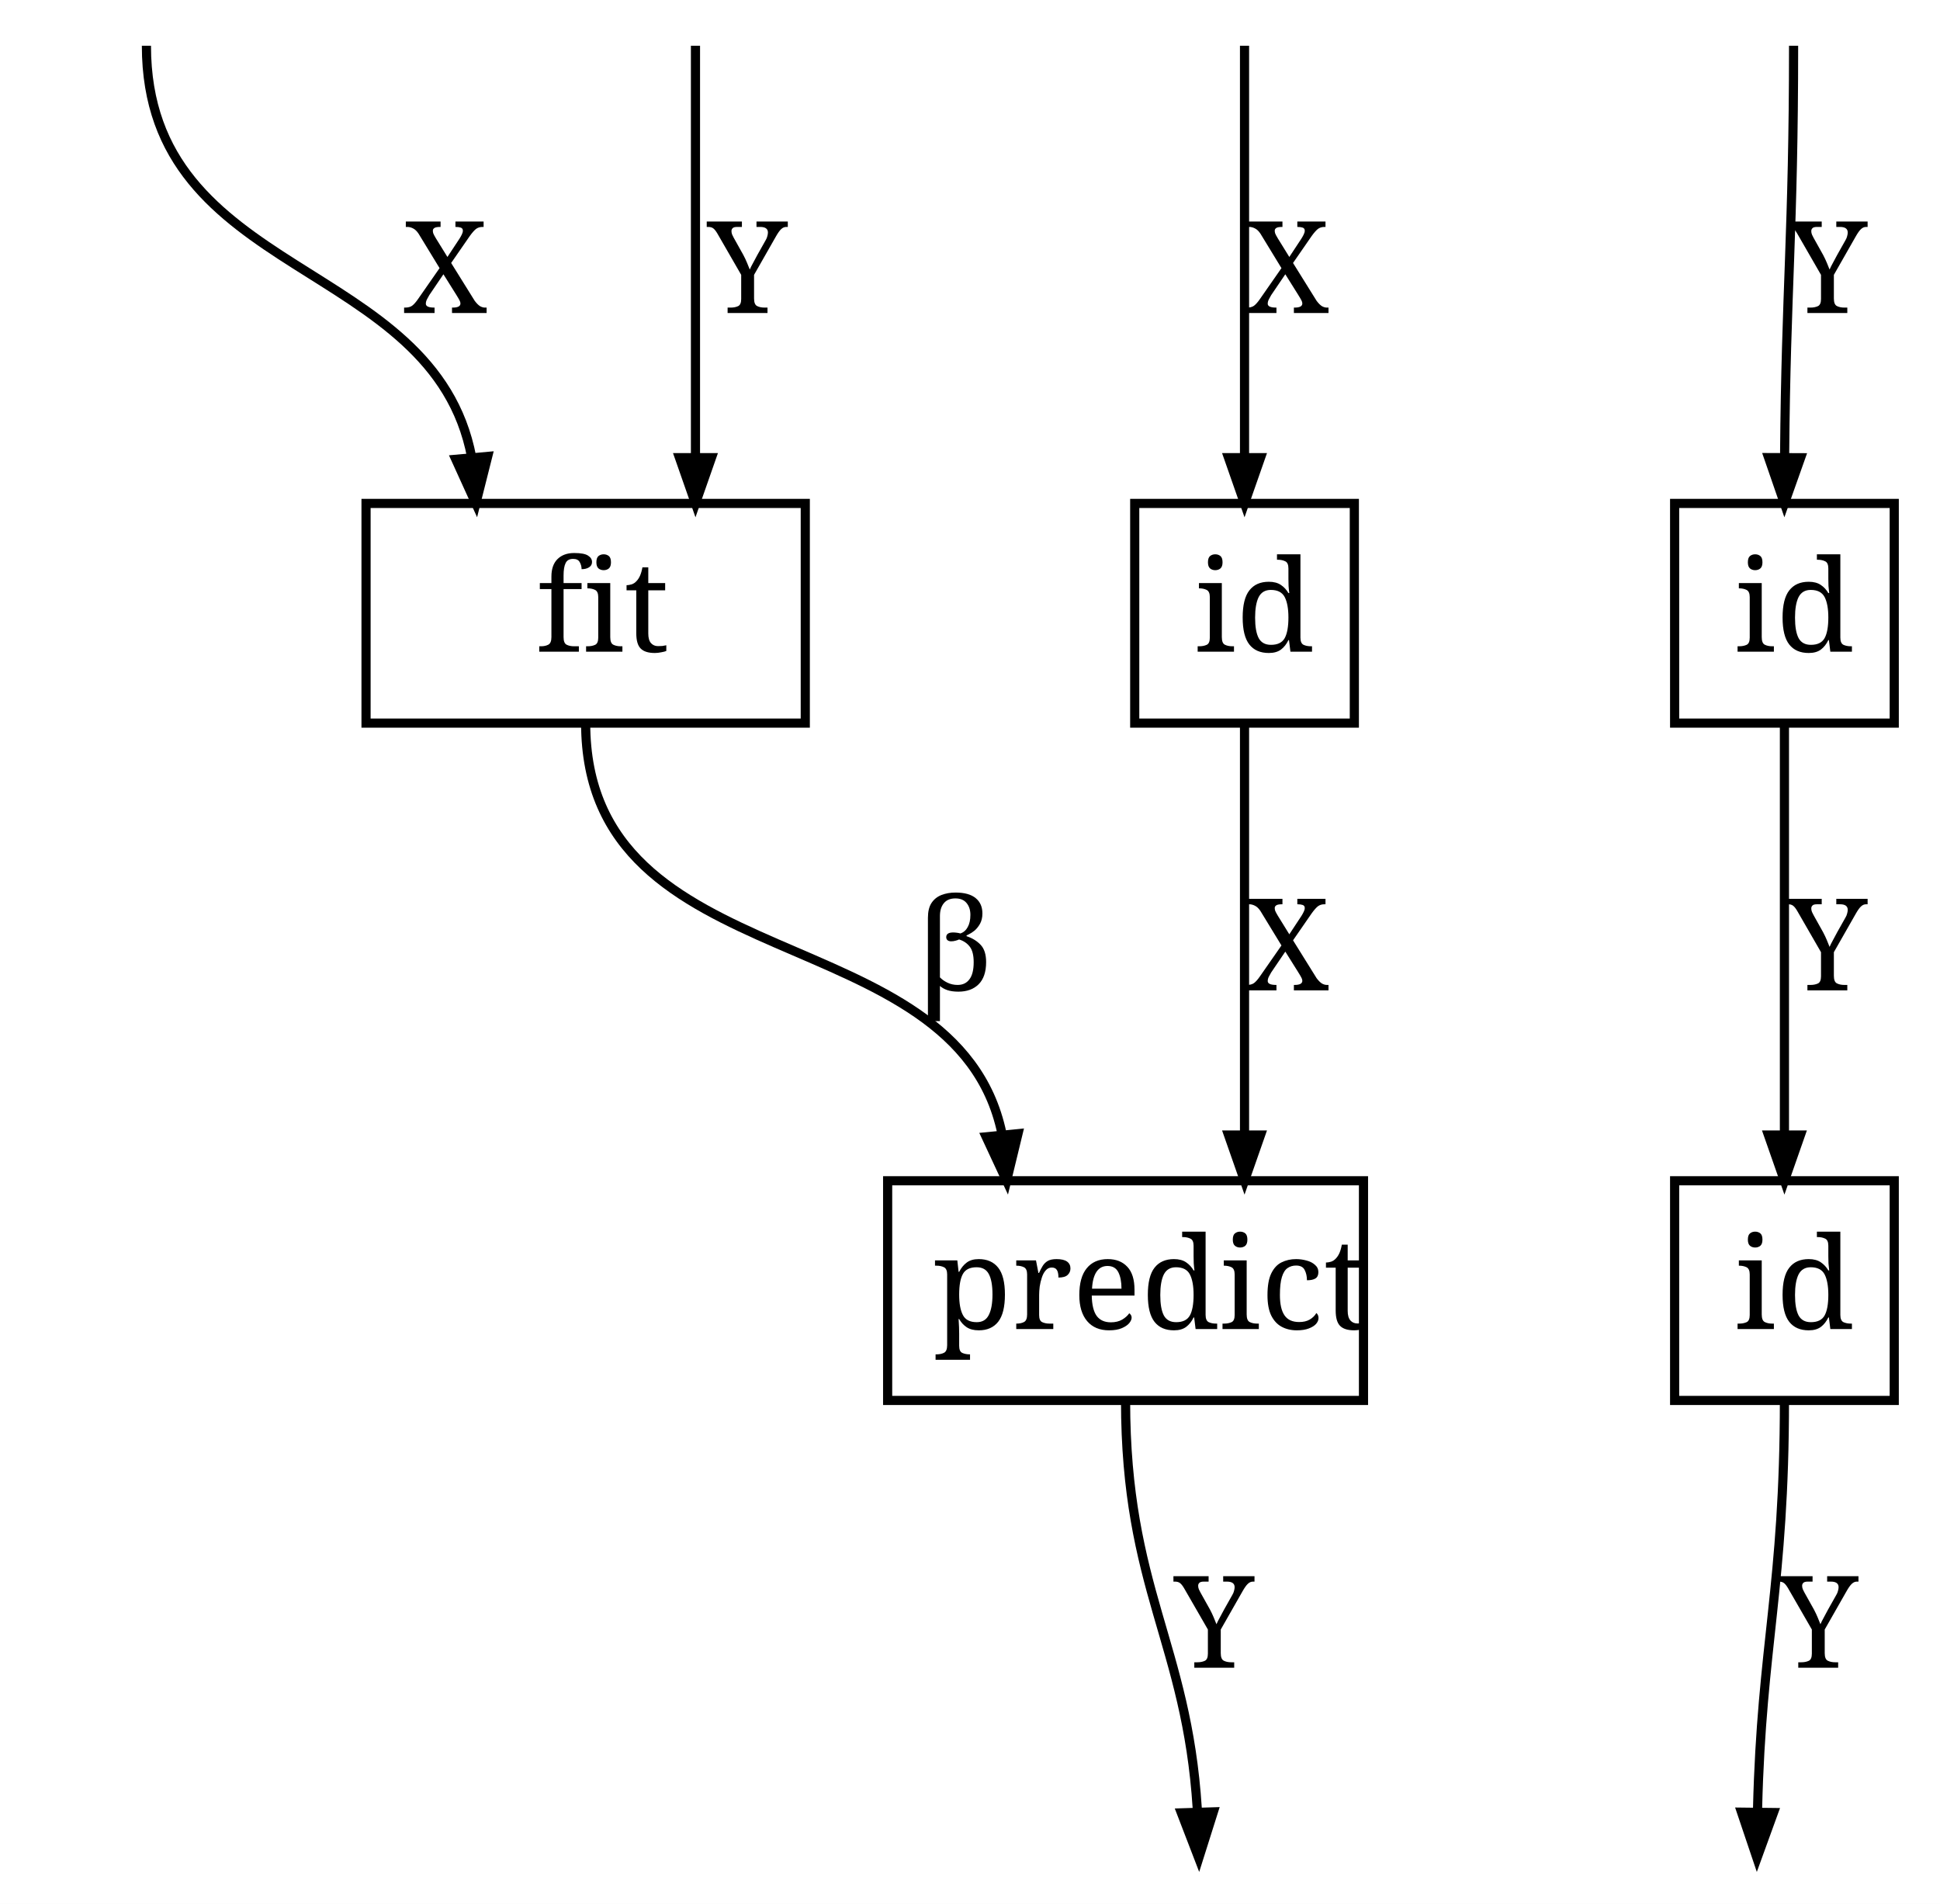
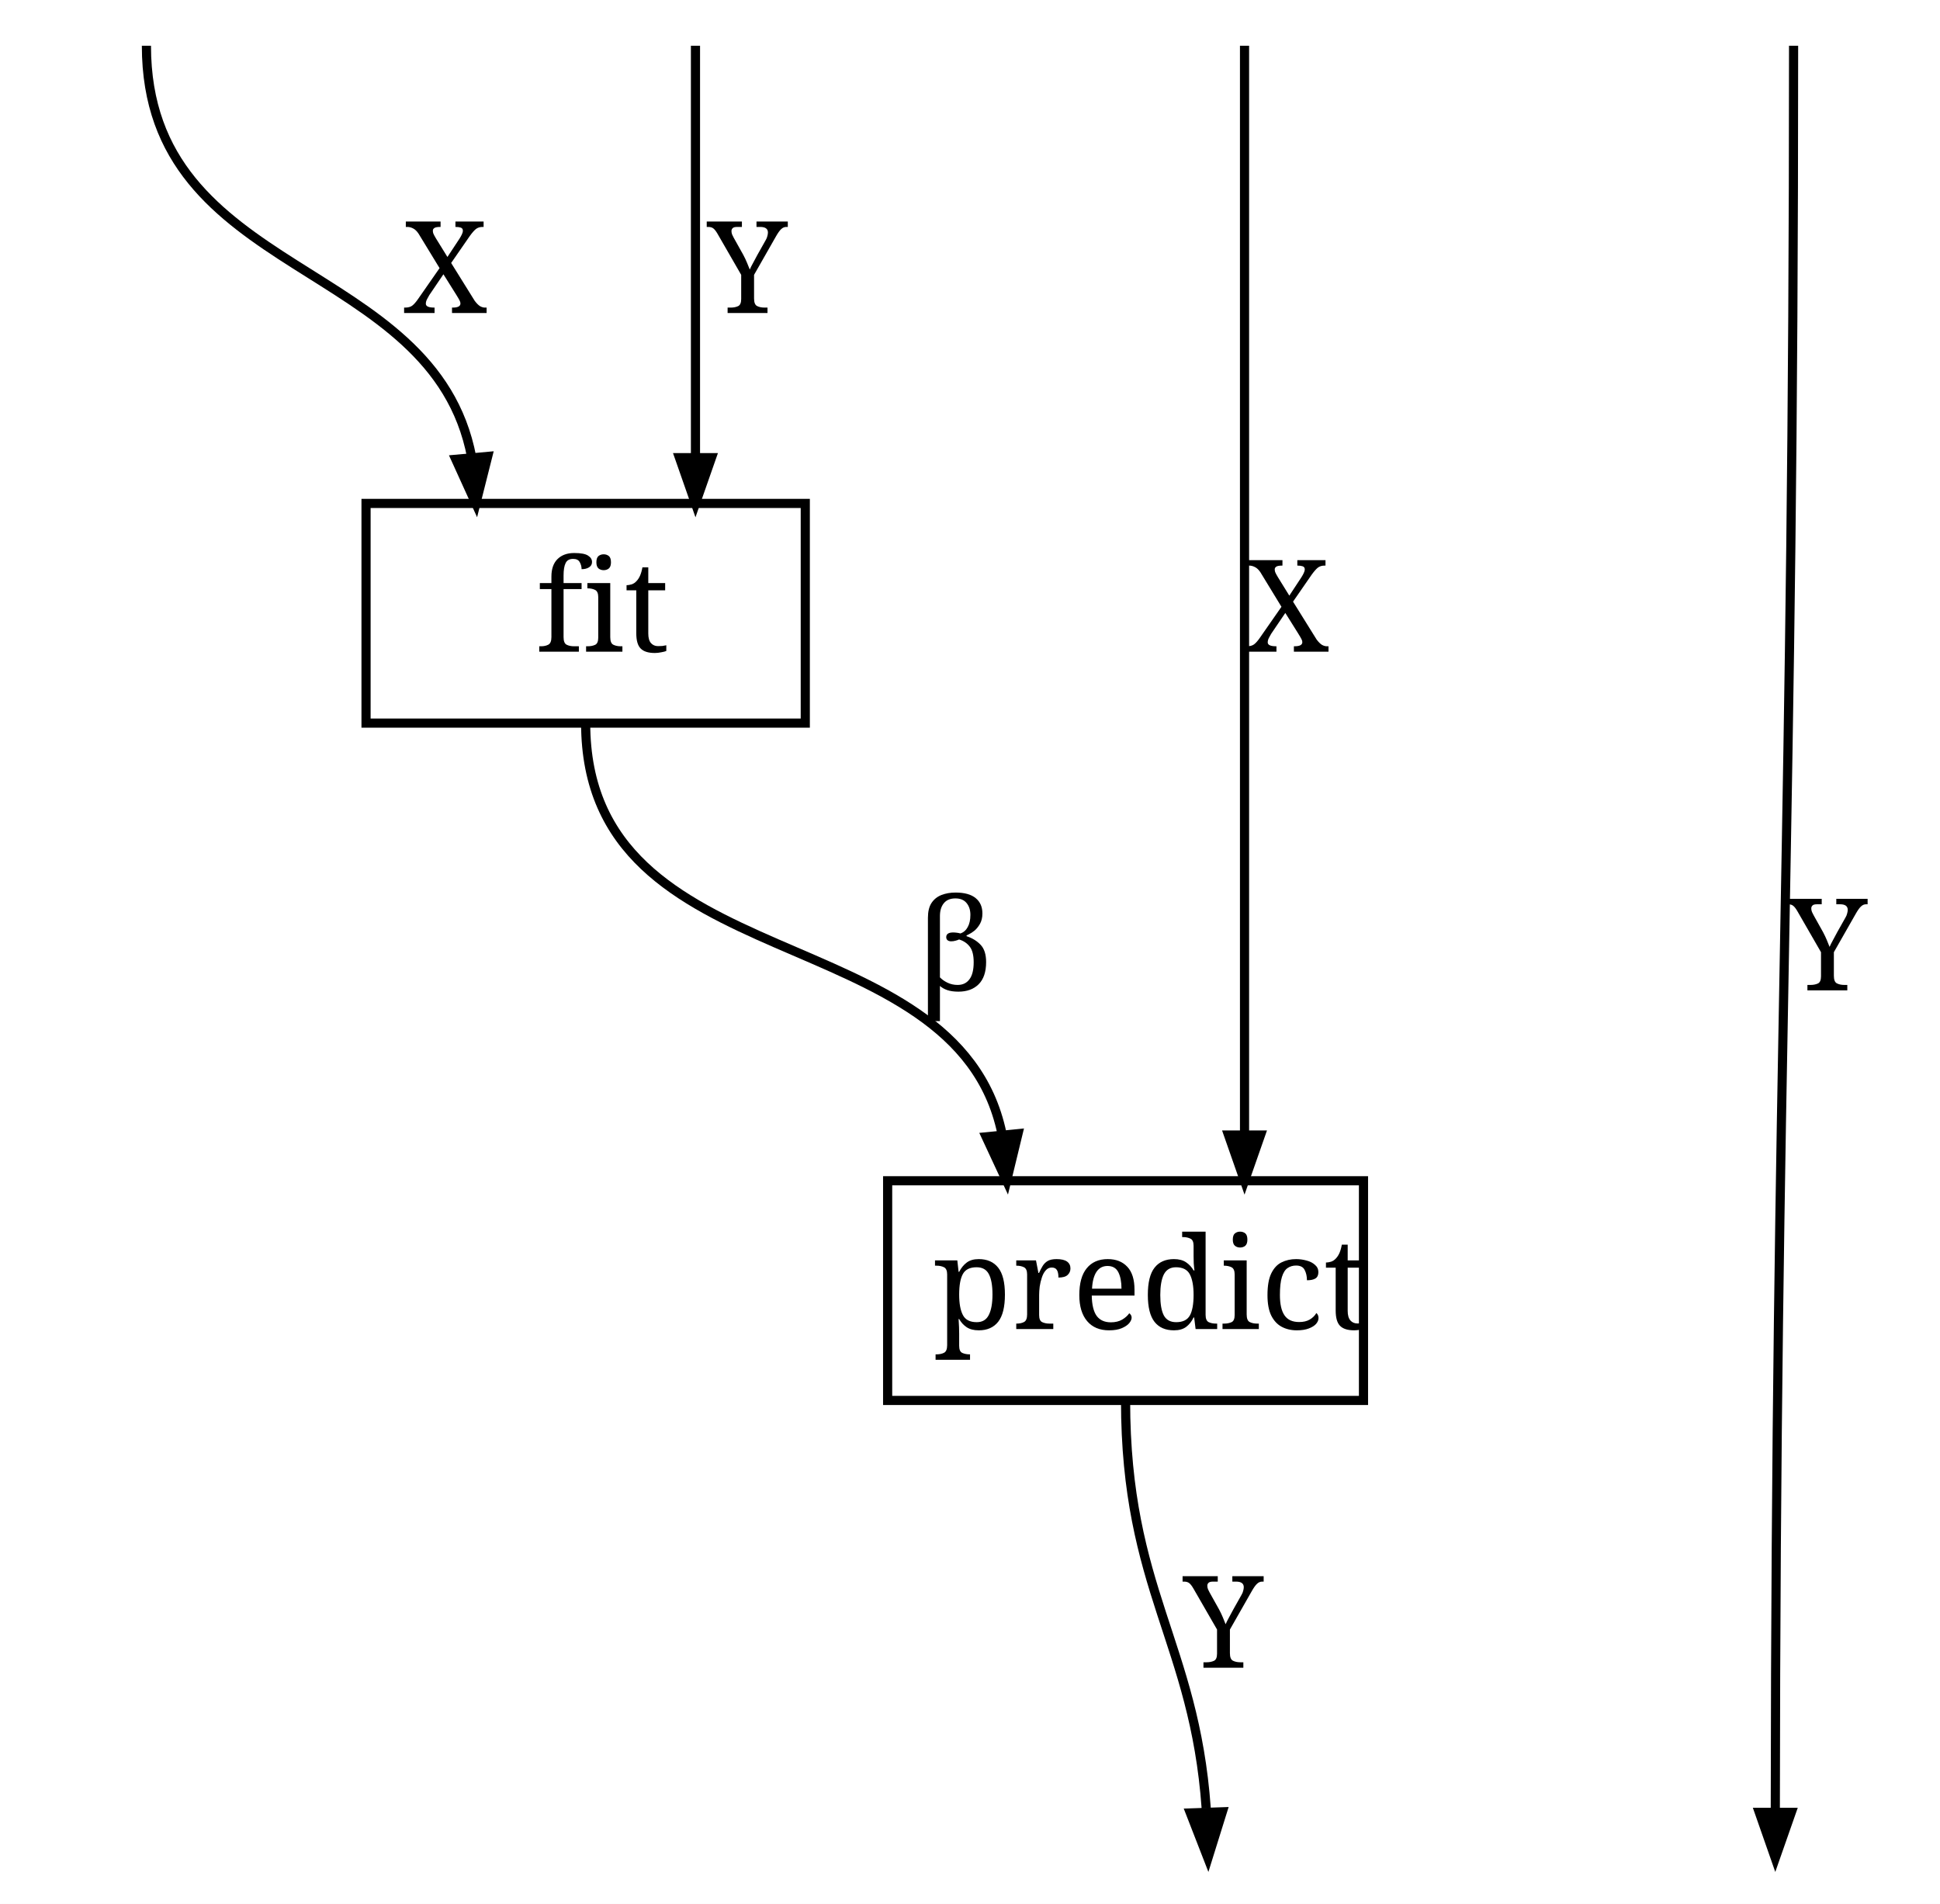
<svg xmlns="http://www.w3.org/2000/svg" width="212pt" height="208pt" viewBox="0.00 0.00 212.00 208.00">
  <g id="graph0" class="graph" transform="scale(1 1) rotate(0) translate(4 204)">
    <polygon fill="#ffffff" stroke="transparent" points="-4,4 -4,-204 208,-204 208,4 -4,4" />
-     <g id="n7" class="node">
+     <g id="n3" class="node">
      <polygon fill="none" stroke="#000000" points="36,-125 36,-149 84,-149 84,-125 36,-125" />
      <text text-anchor="start" x="54.555" y="-132.8" font-family="Serif" font-size="14.00" fill="#000000">fit</text>
    </g>
-     <g id="e3" class="edge">
+     <g id="e2" class="edge">
      <path fill="none" stroke="#000000" d="M12,-199C12,-173.435 43.377,-175.892 47.545,-154.049" />
      <polygon fill="#000000" stroke="#000000" points="49.294,-154.137 48,-149 45.808,-153.823 49.294,-154.137" />
      <text text-anchor="middle" x="44.669" y="-169.8" font-family="Serif" font-size="14.00" fill="#000000">X</text>
    </g>
-     <g id="e4" class="edge">
+     <g id="e3" class="edge">
      <path fill="none" stroke="#000000" d="M72,-199C72,-178.688 72,-172.3 72,-154.381" />
      <polygon fill="#000000" stroke="#000000" points="73.75,-154 72,-149 70.25,-154 73.75,-154" />
      <text text-anchor="middle" x="77.669" y="-169.8" font-family="Serif" font-size="14.00" fill="#000000">Y</text>
    </g>
-     <g id="n5" class="node">
-       <polygon fill="none" stroke="#000000" points="120,-125 120,-149 144,-149 144,-125 120,-125" />
-       <text text-anchor="start" x="126.552" y="-132.8" font-family="Serif" font-size="14.00" fill="#000000">id</text>
-     </g>
-     <g id="e1" class="edge">
-       <path fill="none" stroke="#000000" d="M132,-199C132,-178.688 132,-172.3 132,-154.381" />
-       <polygon fill="#000000" stroke="#000000" points="133.75,-154 132,-149 130.25,-154 133.75,-154" />
-       <text text-anchor="middle" x="136.669" y="-169.8" font-family="Serif" font-size="14.00" fill="#000000">X</text>
-     </g>
-     <g id="n6" class="node">
-       <polygon fill="none" stroke="#000000" points="179,-125 179,-149 203,-149 203,-125 179,-125" />
-       <text text-anchor="start" x="185.552" y="-132.8" font-family="Serif" font-size="14.00" fill="#000000">id</text>
-     </g>
-     <g id="e2" class="edge">
-       <path fill="none" stroke="#000000" d="M192,-199C192,-178.683 191.165,-172.303 191.021,-154.382" />
-       <polygon fill="#000000" stroke="#000000" points="192.769,-153.993 191,-149 189.269,-154.007 192.769,-153.993" />
-       <text text-anchor="middle" x="195.669" y="-169.8" font-family="Serif" font-size="14.00" fill="#000000">Y</text>
-     </g>
-     <g id="n3" class="node">
+     <g id="n4" class="node">
      <polygon fill="none" stroke="#000000" points="93,-51 93,-75 145,-75 145,-51 93,-51" />
      <text text-anchor="start" x="97.99" y="-58.8" font-family="Serif" font-size="14.00" fill="#000000">predict</text>
    </g>
-     <g id="e5" class="edge">
-       <path fill="none" stroke="#000000" d="M119,-51C119,-30.429 125.684,-24.492 126.833,-6.436" />
-       <polygon fill="#000000" stroke="#000000" points="128.595,-6.051 127,-1 125.097,-5.944 128.595,-6.051" />
-       <text text-anchor="middle" x="128.669" y="-21.8" font-family="Serif" font-size="14.00" fill="#000000">Y</text>
+     <g id="e4" class="edge">
+       <path fill="none" stroke="#000000" d="M132,-199C132,-145.611 132,-131.013 132,-80.048" />
+       <polygon fill="#000000" stroke="#000000" points="133.75,-80 132,-75 130.25,-80 133.75,-80" />
+       <text text-anchor="middle" x="136.669" y="-132.8" font-family="Serif" font-size="14.00" fill="#000000">X</text>
    </g>
-     <g id="n4" class="node">
-       <polygon fill="none" stroke="#000000" points="179,-51 179,-75 203,-75 203,-51 179,-51" />
-       <text text-anchor="start" x="185.552" y="-58.8" font-family="Serif" font-size="14.00" fill="#000000">id</text>
-     </g>
-     <g id="e6" class="edge">
-       <path fill="none" stroke="#000000" d="M191,-51C191,-30.651 188.494,-24.327 188.063,-6.389" />
-       <polygon fill="#000000" stroke="#000000" points="189.808,-5.979 188,-1 186.308,-6.02 189.808,-5.979" />
-       <text text-anchor="middle" x="194.669" y="-21.8" font-family="Serif" font-size="14.00" fill="#000000">Y</text>
-     </g>
-     <g id="e7" class="edge">
-       <path fill="none" stroke="#000000" d="M132,-125C132,-104.688 132,-98.3 132,-80.381" />
-       <polygon fill="#000000" stroke="#000000" points="133.75,-80 132,-75 130.25,-80 133.75,-80" />
-       <text text-anchor="middle" x="136.669" y="-95.8" font-family="Serif" font-size="14.00" fill="#000000">X</text>
-     </g>
-     <g id="e8" class="edge">
-       <path fill="none" stroke="#000000" d="M191,-125C191,-104.688 191,-98.3 191,-80.381" />
-       <polygon fill="#000000" stroke="#000000" points="192.75,-80 191,-75 189.25,-80 192.75,-80" />
+     <g id="e1" class="edge">
+       <path fill="none" stroke="#000000" d="M192,-199C192,-112.714 190.077,-89.889 190.002,-6.082" />
+       <polygon fill="#000000" stroke="#000000" points="191.752,-5.999 190,-1 188.252,-6.001 191.752,-5.999" />
      <text text-anchor="middle" x="195.669" y="-95.8" font-family="Serif" font-size="14.00" fill="#000000">Y</text>
    </g>
-     <g id="e9" class="edge">
+     <g id="e5" class="edge">
      <path fill="none" stroke="#000000" d="M60,-125C60,-96.691 100.43,-104.056 105.483,-80.206" />
      <polygon fill="#000000" stroke="#000000" points="107.248,-80.148 106,-75 103.765,-79.803 107.248,-80.148" />
      <text text-anchor="middle" x="100.276" y="-95.8" font-family="Serif" font-size="14.00" fill="#000000">β</text>
    </g>
+     <g id="e6" class="edge">
+       <path fill="none" stroke="#000000" d="M119,-51C119,-30.361 126.52,-24.543 127.812,-6.451" />
+       <polygon fill="#000000" stroke="#000000" points="129.577,-6.057 128,-1 126.079,-5.937 129.577,-6.057" />
+       <text text-anchor="middle" x="129.669" y="-21.8" font-family="Serif" font-size="14.00" fill="#000000">Y</text>
+     </g>
  </g>
</svg>
